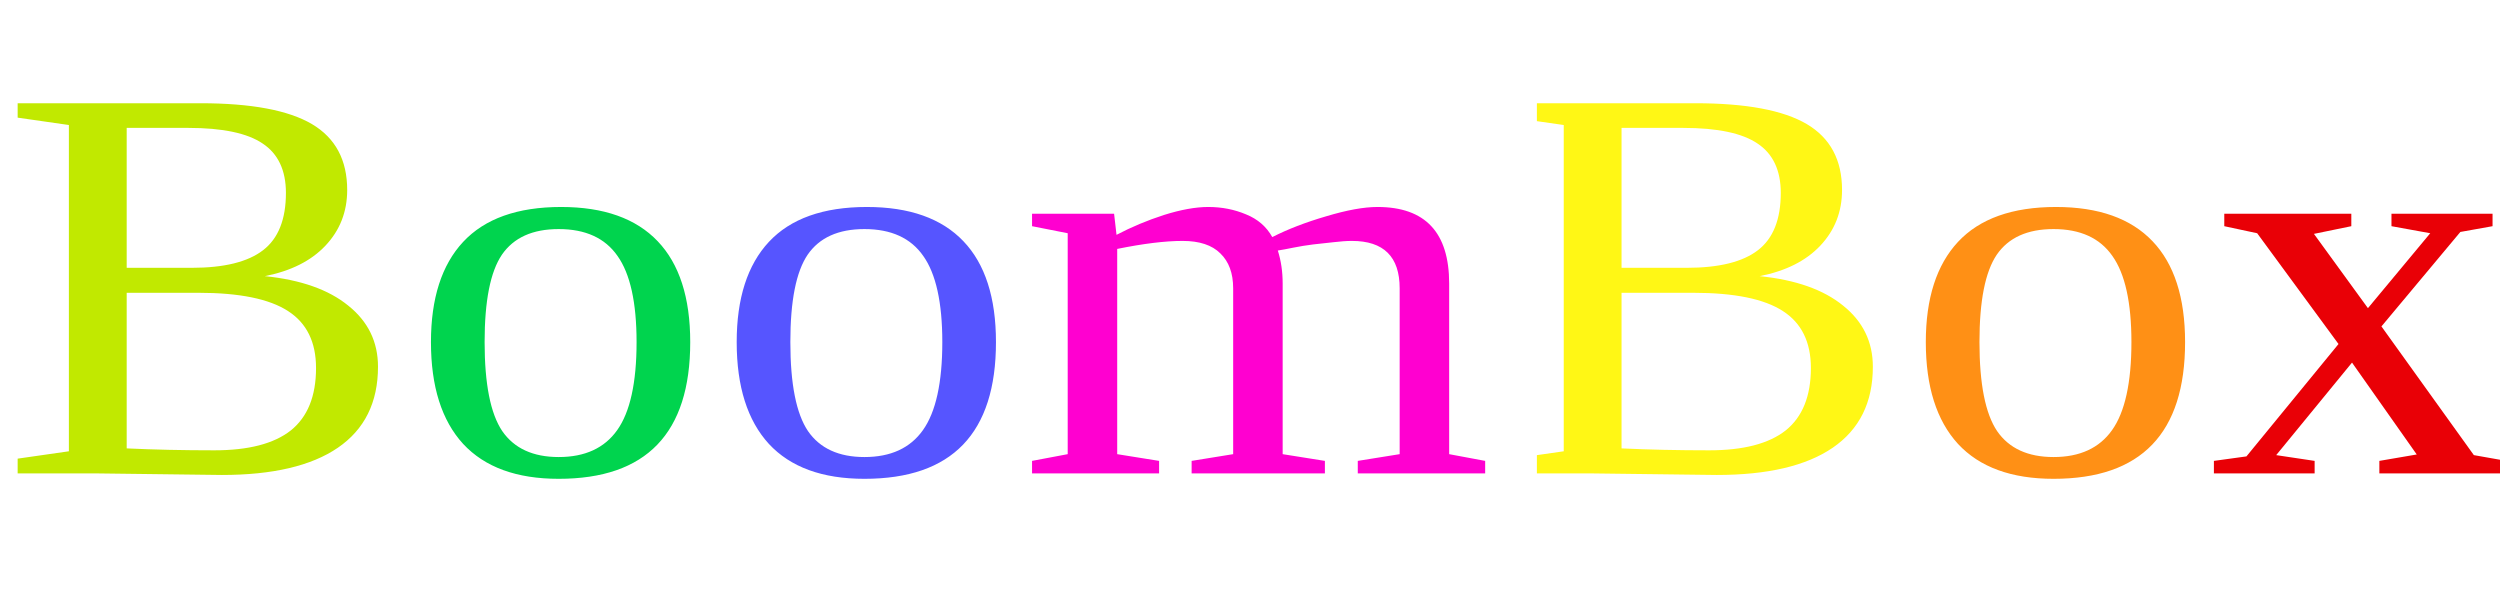
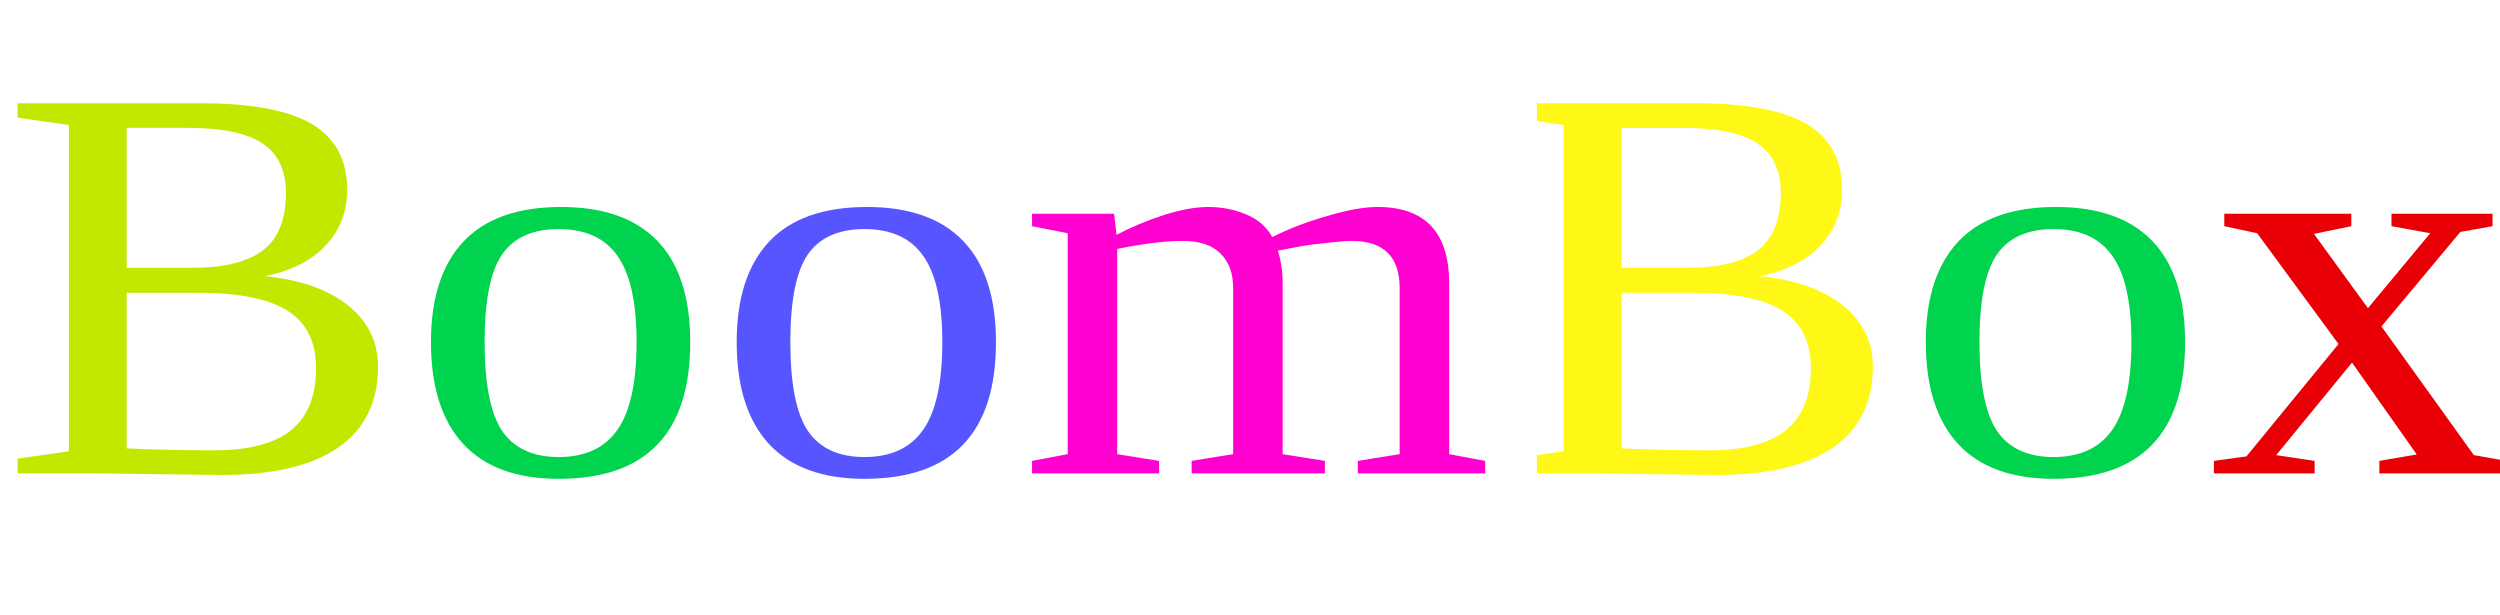
<svg xmlns="http://www.w3.org/2000/svg" xmlns:xlink="http://www.w3.org/1999/xlink" version="1.1" x="0px" y="0px" viewBox="0 0 122 30" enable-background="new 0 0 120 30" xml:space="preserve">
  <g id="Слой_1">
</g>
  <g id="Слой_2">
    <g>
      <defs>
        <text id="SVGID_1_" transform="matrix(1.0811 0 0 1 0 23.1006)" font-size="27.599px">BoomBox</text>
      </defs>
      <clipPath id="SVGID_2_">
        <use xlink:href="#SVGID_1_" overflow="visible" />
      </clipPath>
      <g clip-path="url(#SVGID_2_)">
        <rect x="0" y="0" fill="#C1E900" width="20" height="30">
          <animate attributeName="y" begin="0s" dur="1s" repeatCount="indefinite" from="10" to="80" values="18; 2; 19; 0; 18" keyTimes="0; 0.3; 0.6; 0.8; 1" />
        </rect>
      </g>
      <rect x="19" y="10" clip-path="url(#SVGID_2_)" fill="#00D44E" width="16" height="40">
        <animate attributeName="y" begin="0s" dur="1s" repeatCount="indefinite" from="10" to="80" values="17; 3; 22; 0; 14" keyTimes="0; 0.2; 0.5; 0.8; 1" />
      </rect>
      <rect x="34" y="0" clip-path="url(#SVGID_2_)" fill="#5655FF" width="15" height="40">
        <animate attributeName="y" begin="0s" dur="1s" repeatCount="indefinite" from="10" to="80" values="3; 17; 22; 5; 11" keyTimes="0; 0.2; 0.5; 0.8; 1" />
      </rect>
      <rect x="49" y="0" clip-path="url(#SVGID_2_)" fill="#FF00D0" width="24" height="30">
        <animate attributeName="y" begin="0s" dur="1s" repeatCount="indefinite" from="10" to="80" values="18; 2; 10; 0; 18" keyTimes="0; 0.3; 0.6; 0.8; 1" />
      </rect>
      <rect x="75" y="0" clip-path="url(#SVGID_2_)" fill="#FFF715" width="17" height="30">
        <animate attributeName="y" begin="0s" dur="1s" repeatCount="indefinite" from="10" to="80" values="3; 17; 10; 21; 11" keyTimes="0; 0.2; 0.5; 0.8; 1" />
      </rect>
-       <rect x="92" y="0" clip-path="url(#SVGID_2_)" fill="#FF9015" width="16" height="30">
+       <rect x="92" y="0" clip-path="url(#SVGID_2_)" fill="#00D44E" width="16" height="30">
        <animate attributeName="y" begin="0s" dur="1s" repeatCount="indefinite" from="10" to="80" values="18; 4; 21; 0; 12" keyTimes="0; 0.3; 0.5; 0.7; 1" />
      </rect>
      <rect x="108" y="0" clip-path="url(#SVGID_2_)" fill="#E90006" width="20" height="30">
        <animate attributeName="y" begin="0s" dur="1s" repeatCount="indefinite" from="10" to="80" values="3; 17; 22; 5; 11" keyTimes="0; 0.3; 0.5; 0.7; 1" />
      </rect>
    </g>
  </g>
</svg>
